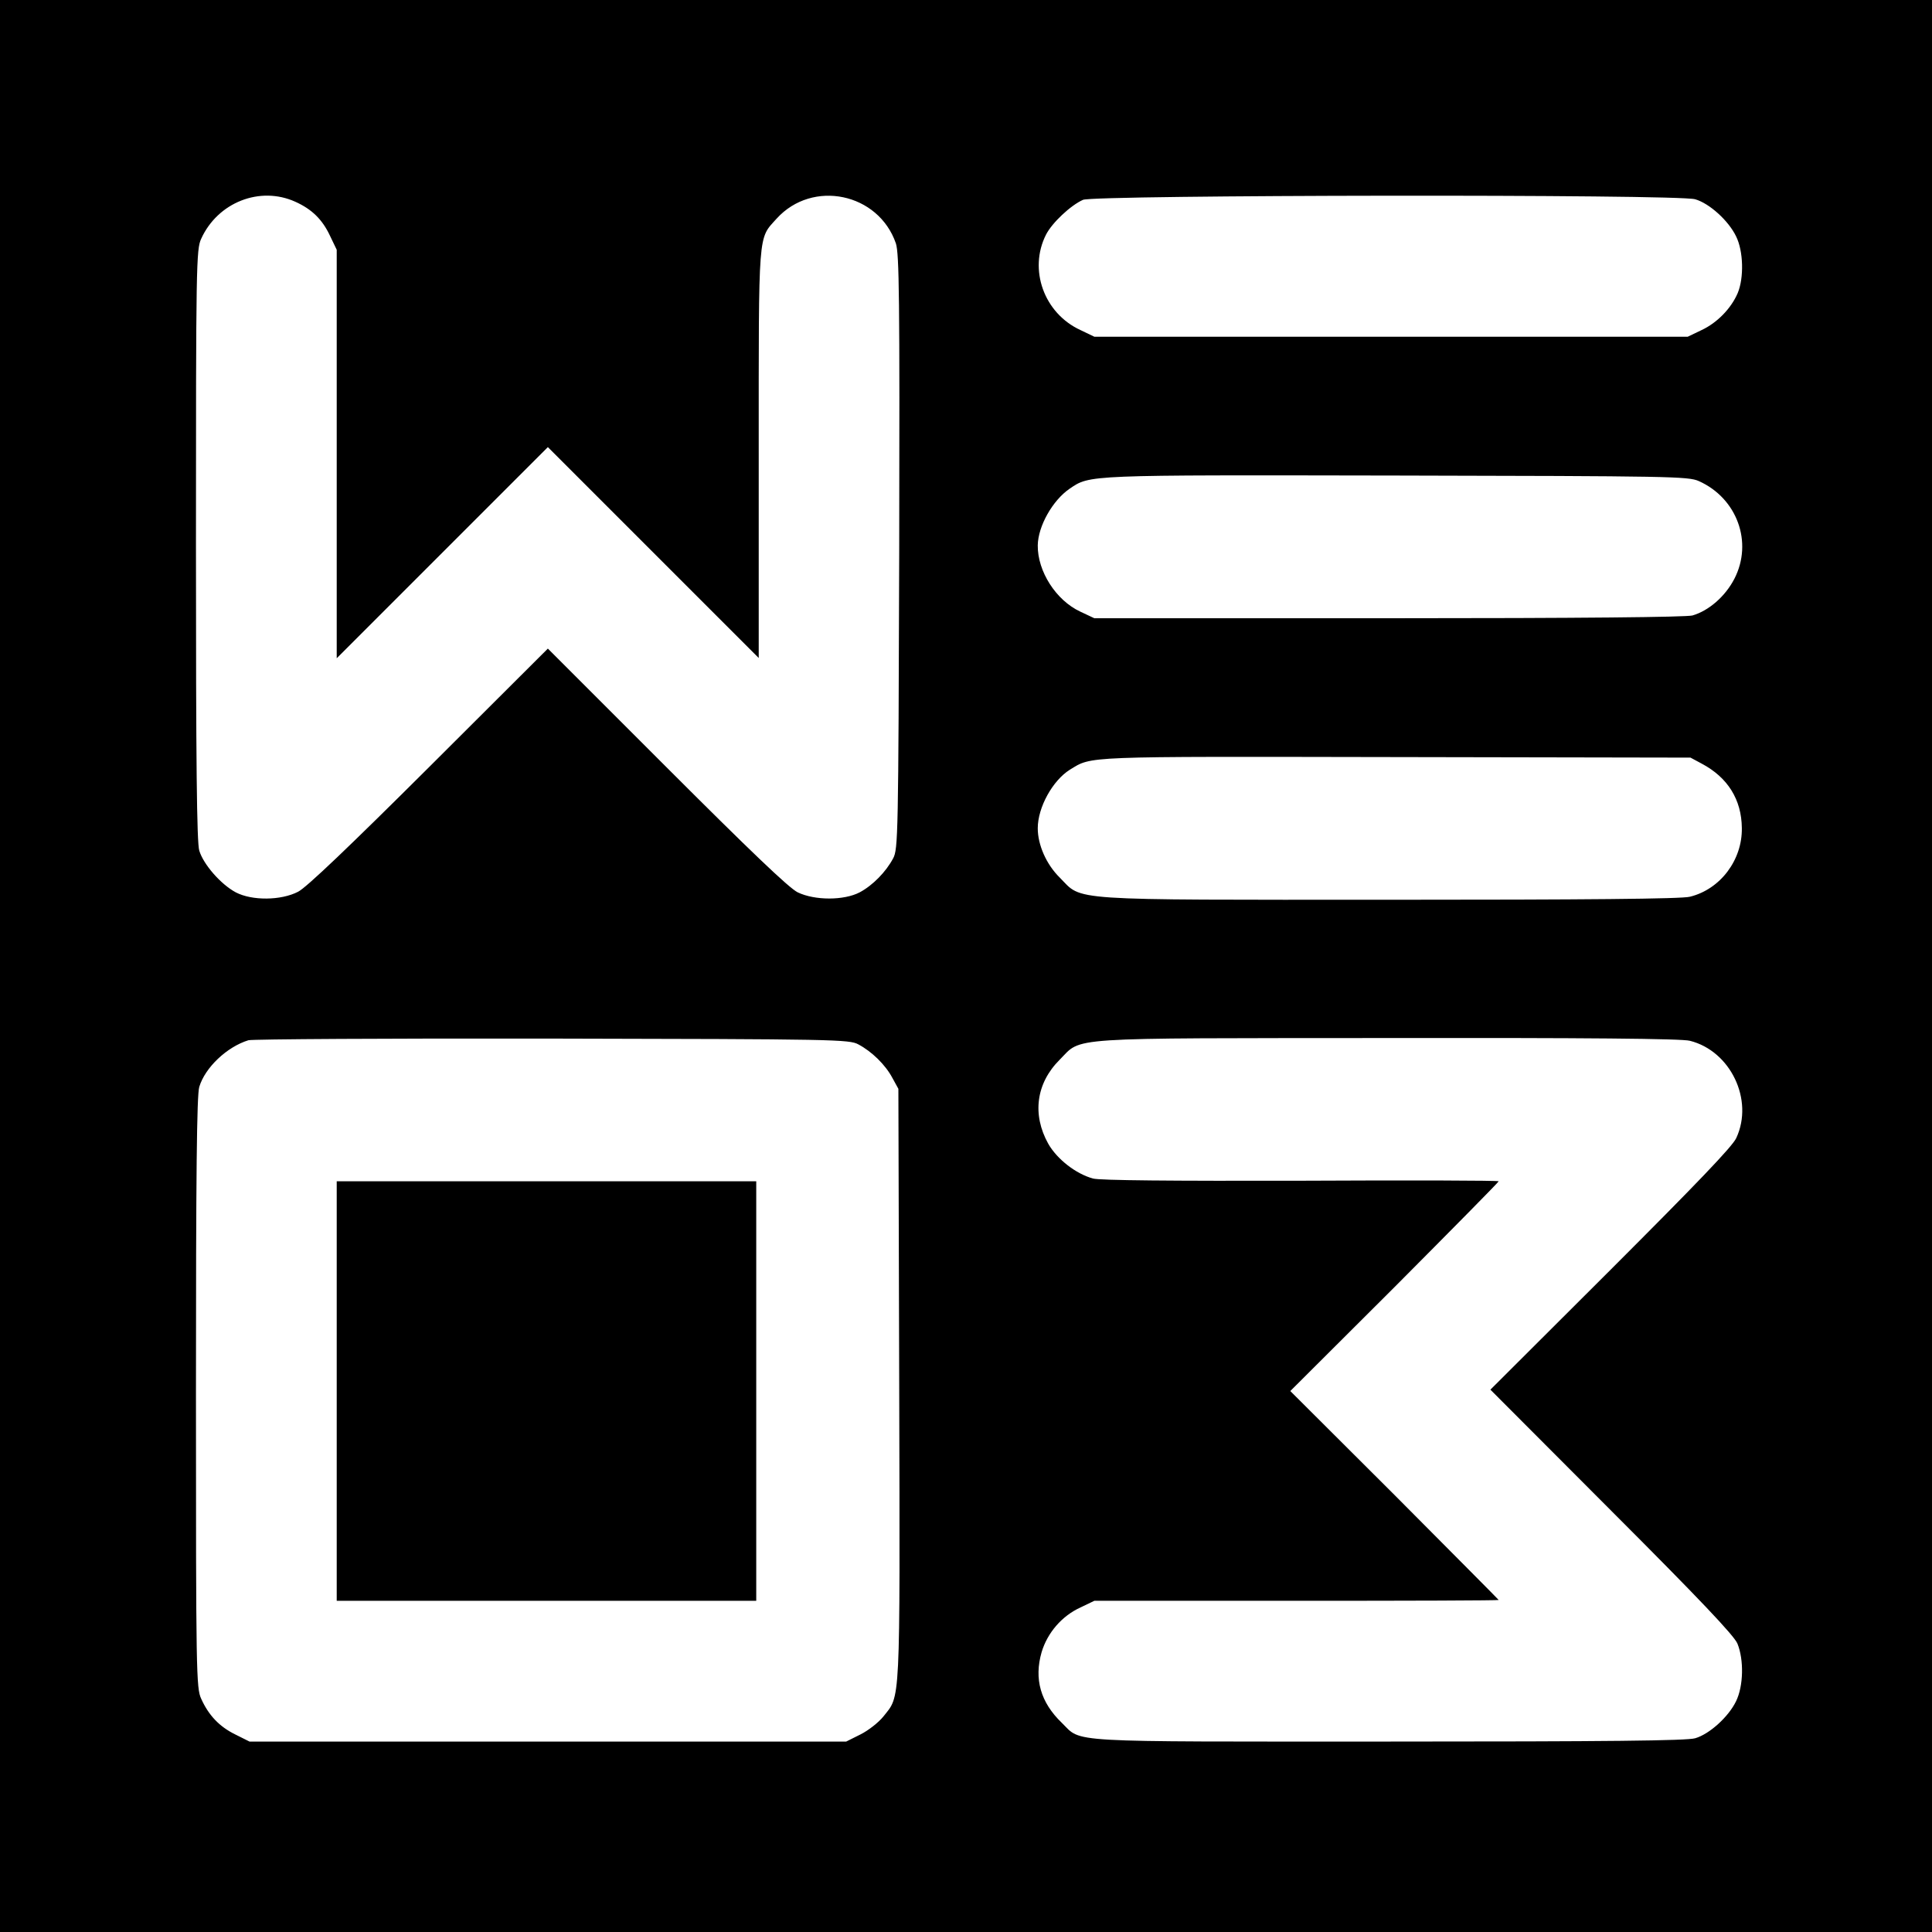
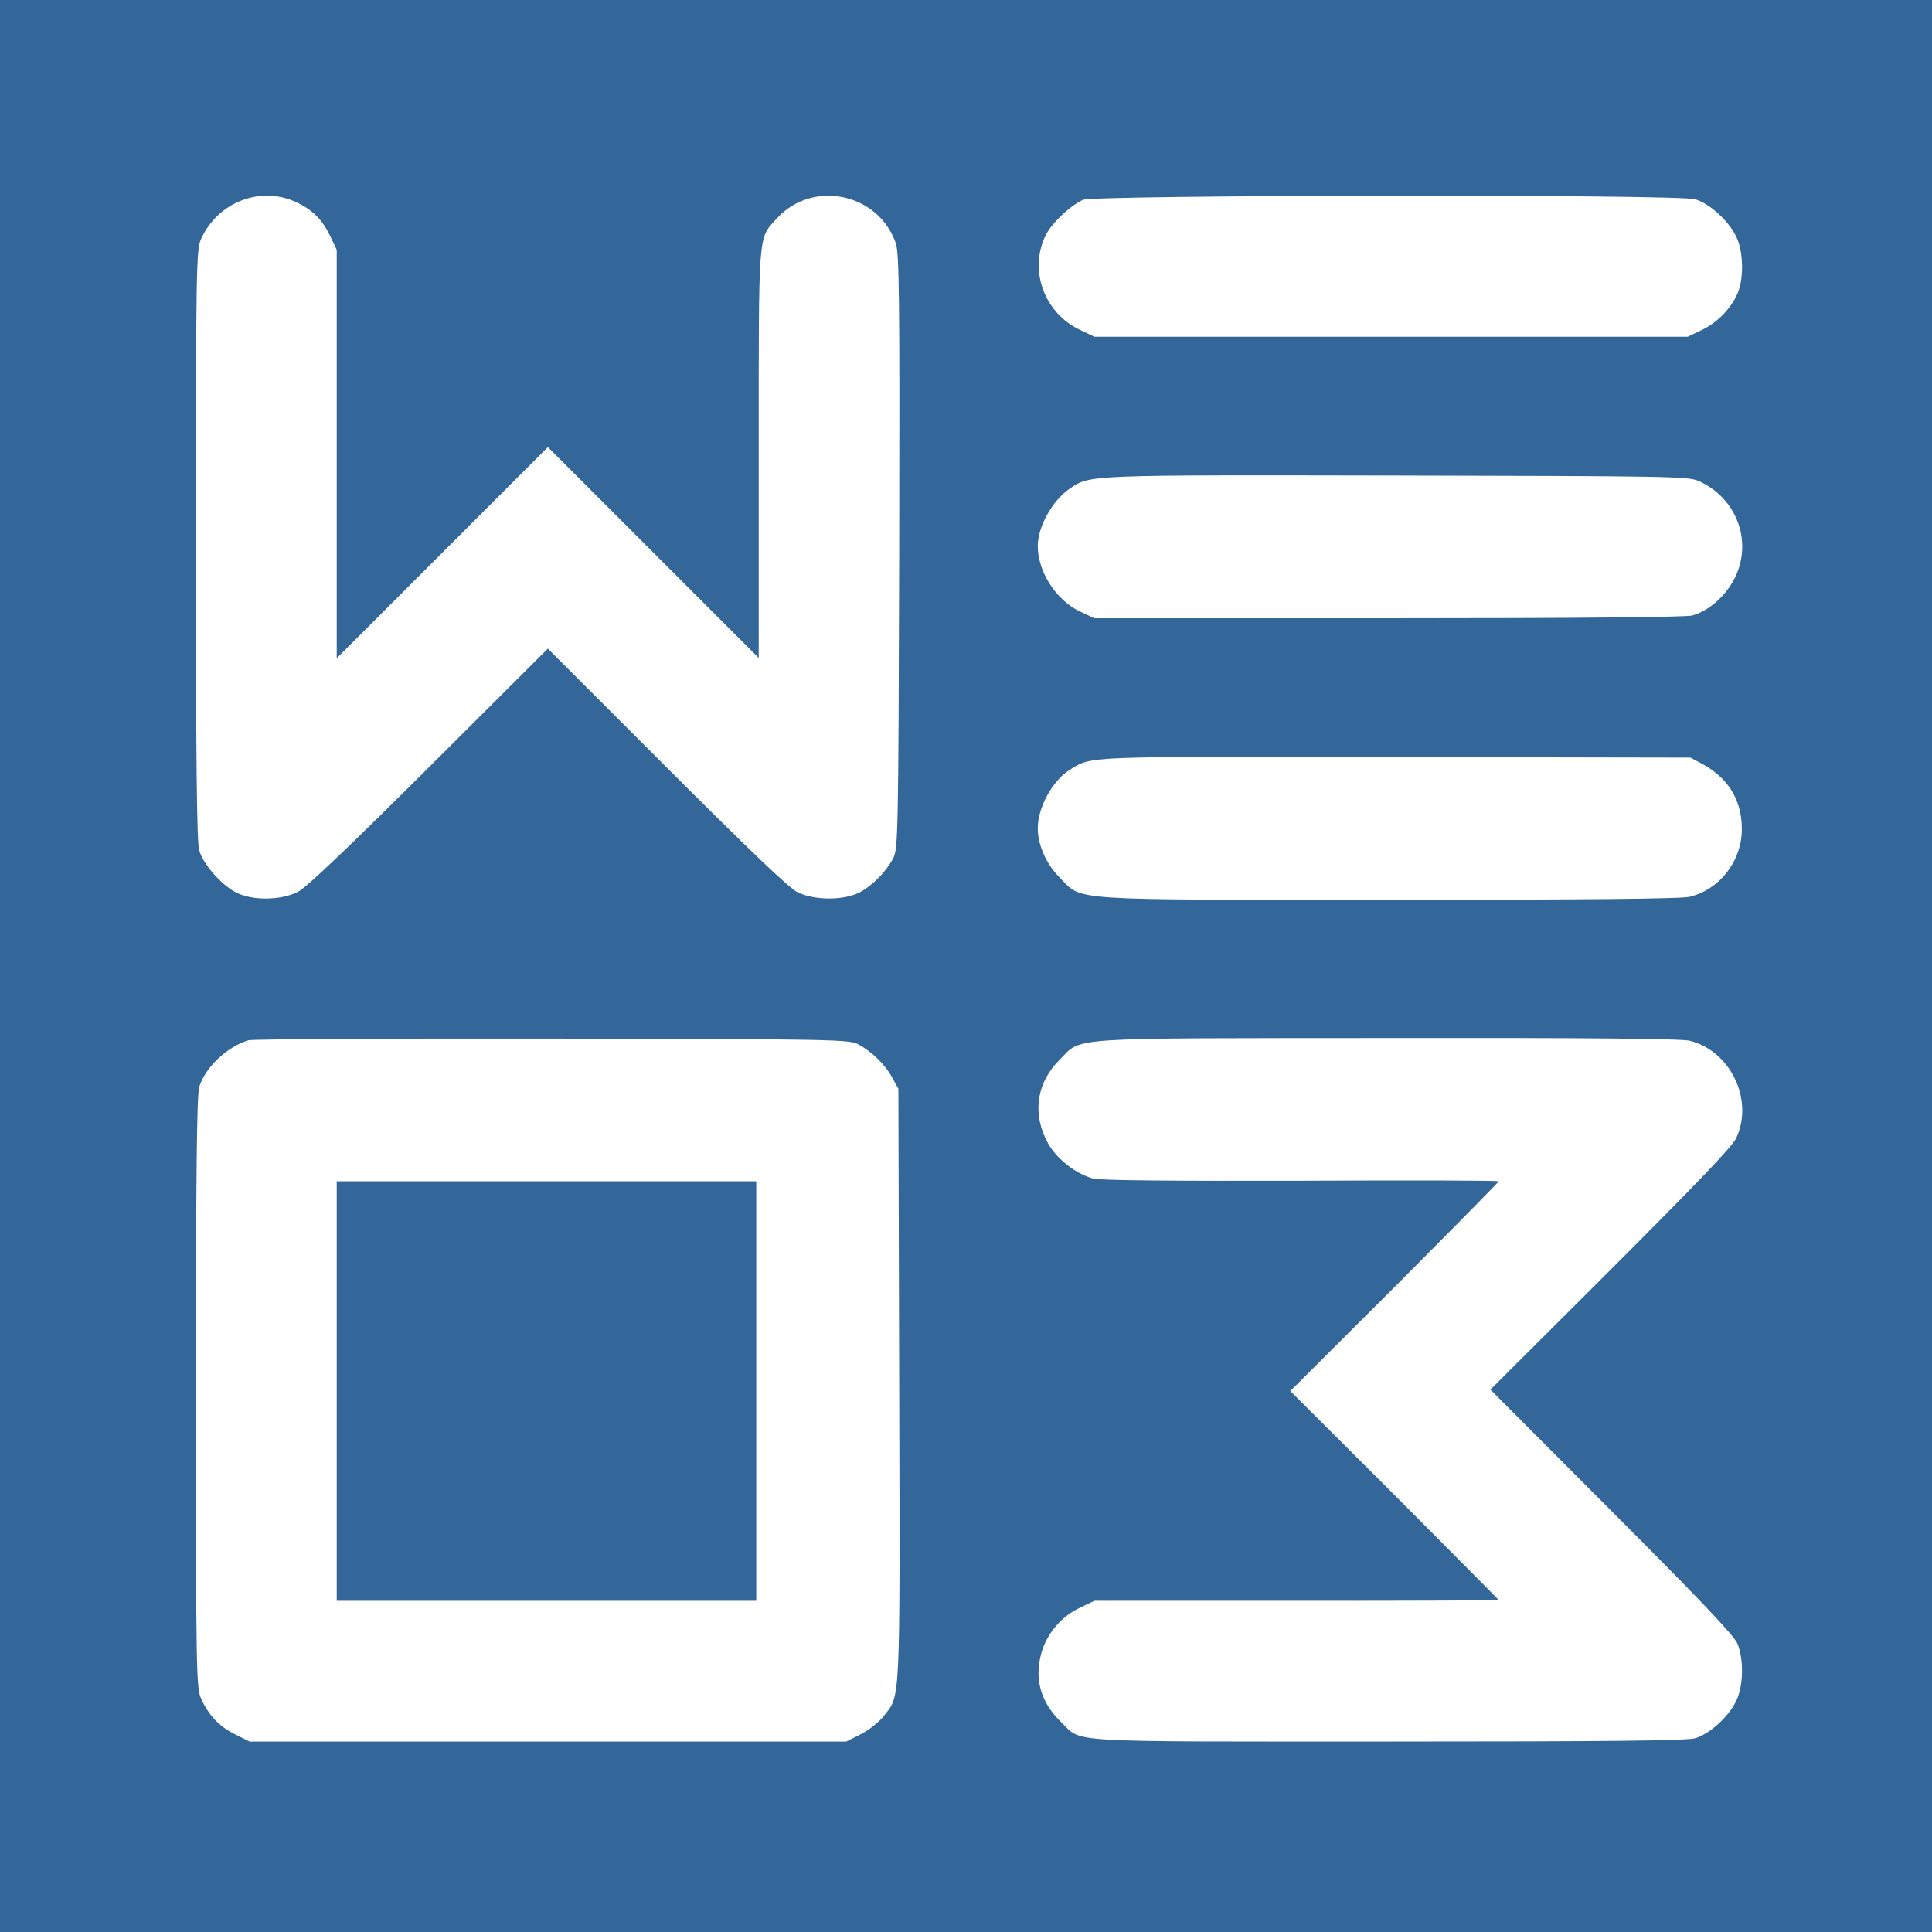
<svg xmlns="http://www.w3.org/2000/svg" version="1.0" width="700pt" height="700pt" viewBox="0 0 700 700" preserveAspectRatio="xMidYMid meet">
-   <g transform="translate(0,700) scale(0.1,-0.1)" fill="#000000" stroke="none">
+   <g transform="translate(0,700) scale(0.1,-0.1)" fill="#336699" stroke="none">
    <path d="M0 3500 l0 -3500 3500 0 3500 0 0 3500 0 3500 -3500 0 -3500 0 0 -3500z m1070 2769 c60 -27 98 -64 126 -124 l24 -50 0 -740 0 -740 383 383 382 382 382 -382 382 -382 0 741 c0 819 -3 775 65 851 130 143 369 93 432 -90 12 -38 14 -192 12 -1118 -3 -1026 -4 -1077 -22 -1110 -26 -49 -74 -98 -121 -123 -57 -30 -163 -30 -225 0 -32 16 -173 151 -475 453 l-430 430 -430 -429 c-287 -286 -445 -437 -475 -452 -62 -32 -167 -33 -226 -2 -54 29 -117 101 -132 151 -9 29 -12 317 -12 1108 0 1013 1 1071 19 1109 60 132 213 192 341 134z m5072 9 c52 -15 121 -78 148 -134 27 -54 29 -151 6 -206 -24 -56 -75 -108 -131 -134 l-50 -24 -1075 0 -1075 0 -50 24 c-133 61 -189 220 -125 346 22 43 89 106 134 126 42 18 2156 21 2218 2z m13 -1021 c139 -62 197 -222 129 -354 -33 -64 -93 -116 -152 -133 -24 -6 -399 -10 -1102 -10 l-1065 0 -51 24 c-88 41 -155 146 -154 240 1 70 54 163 115 205 75 51 56 50 1185 48 992 -2 1057 -3 1095 -20z m11 -1024 c94 -50 144 -130 145 -233 2 -116 -78 -222 -188 -249 -28 -8 -384 -11 -1086 -11 -1186 0 -1113 -5 -1197 80 -49 48 -80 119 -80 179 0 76 54 173 116 212 82 50 37 48 1179 46 l1070 -2 41 -22z m-3056 -1017 c49 -26 98 -74 123 -121 l22 -40 3 -1075 c3 -1180 5 -1120 -58 -1200 -17 -21 -54 -50 -82 -64 l-52 -26 -1081 0 -1081 0 -52 26 c-57 28 -96 69 -123 129 -18 38 -19 96 -19 1109 0 791 3 1079 12 1108 21 70 100 145 178 169 14 4 509 7 1100 6 1027 -2 1077 -3 1110 -21z m3013 13 c147 -37 232 -214 168 -352 -13 -30 -146 -168 -455 -477 l-436 -435 439 -440 c318 -318 444 -451 456 -480 24 -59 22 -154 -5 -209 -27 -56 -96 -119 -148 -134 -29 -9 -319 -12 -1111 -12 -1191 0 -1109 -5 -1184 68 -77 74 -101 159 -73 256 21 70 73 131 141 162 l50 24 733 0 c402 0 732 1 732 3 0 1 -170 172 -377 380 l-378 377 378 377 c207 208 377 380 377 383 0 3 -322 4 -716 2 -467 -1 -729 1 -754 8 -62 17 -130 70 -162 126 -59 106 -44 219 41 304 84 84 1 78 1189 79 710 1 1067 -2 1095 -10z" />
    <path d="M1220 1960 l0 -760 760 0 760 0 0 760 0 760 -760 0 -760 0 0 -760z" />
  </g>
</svg>
